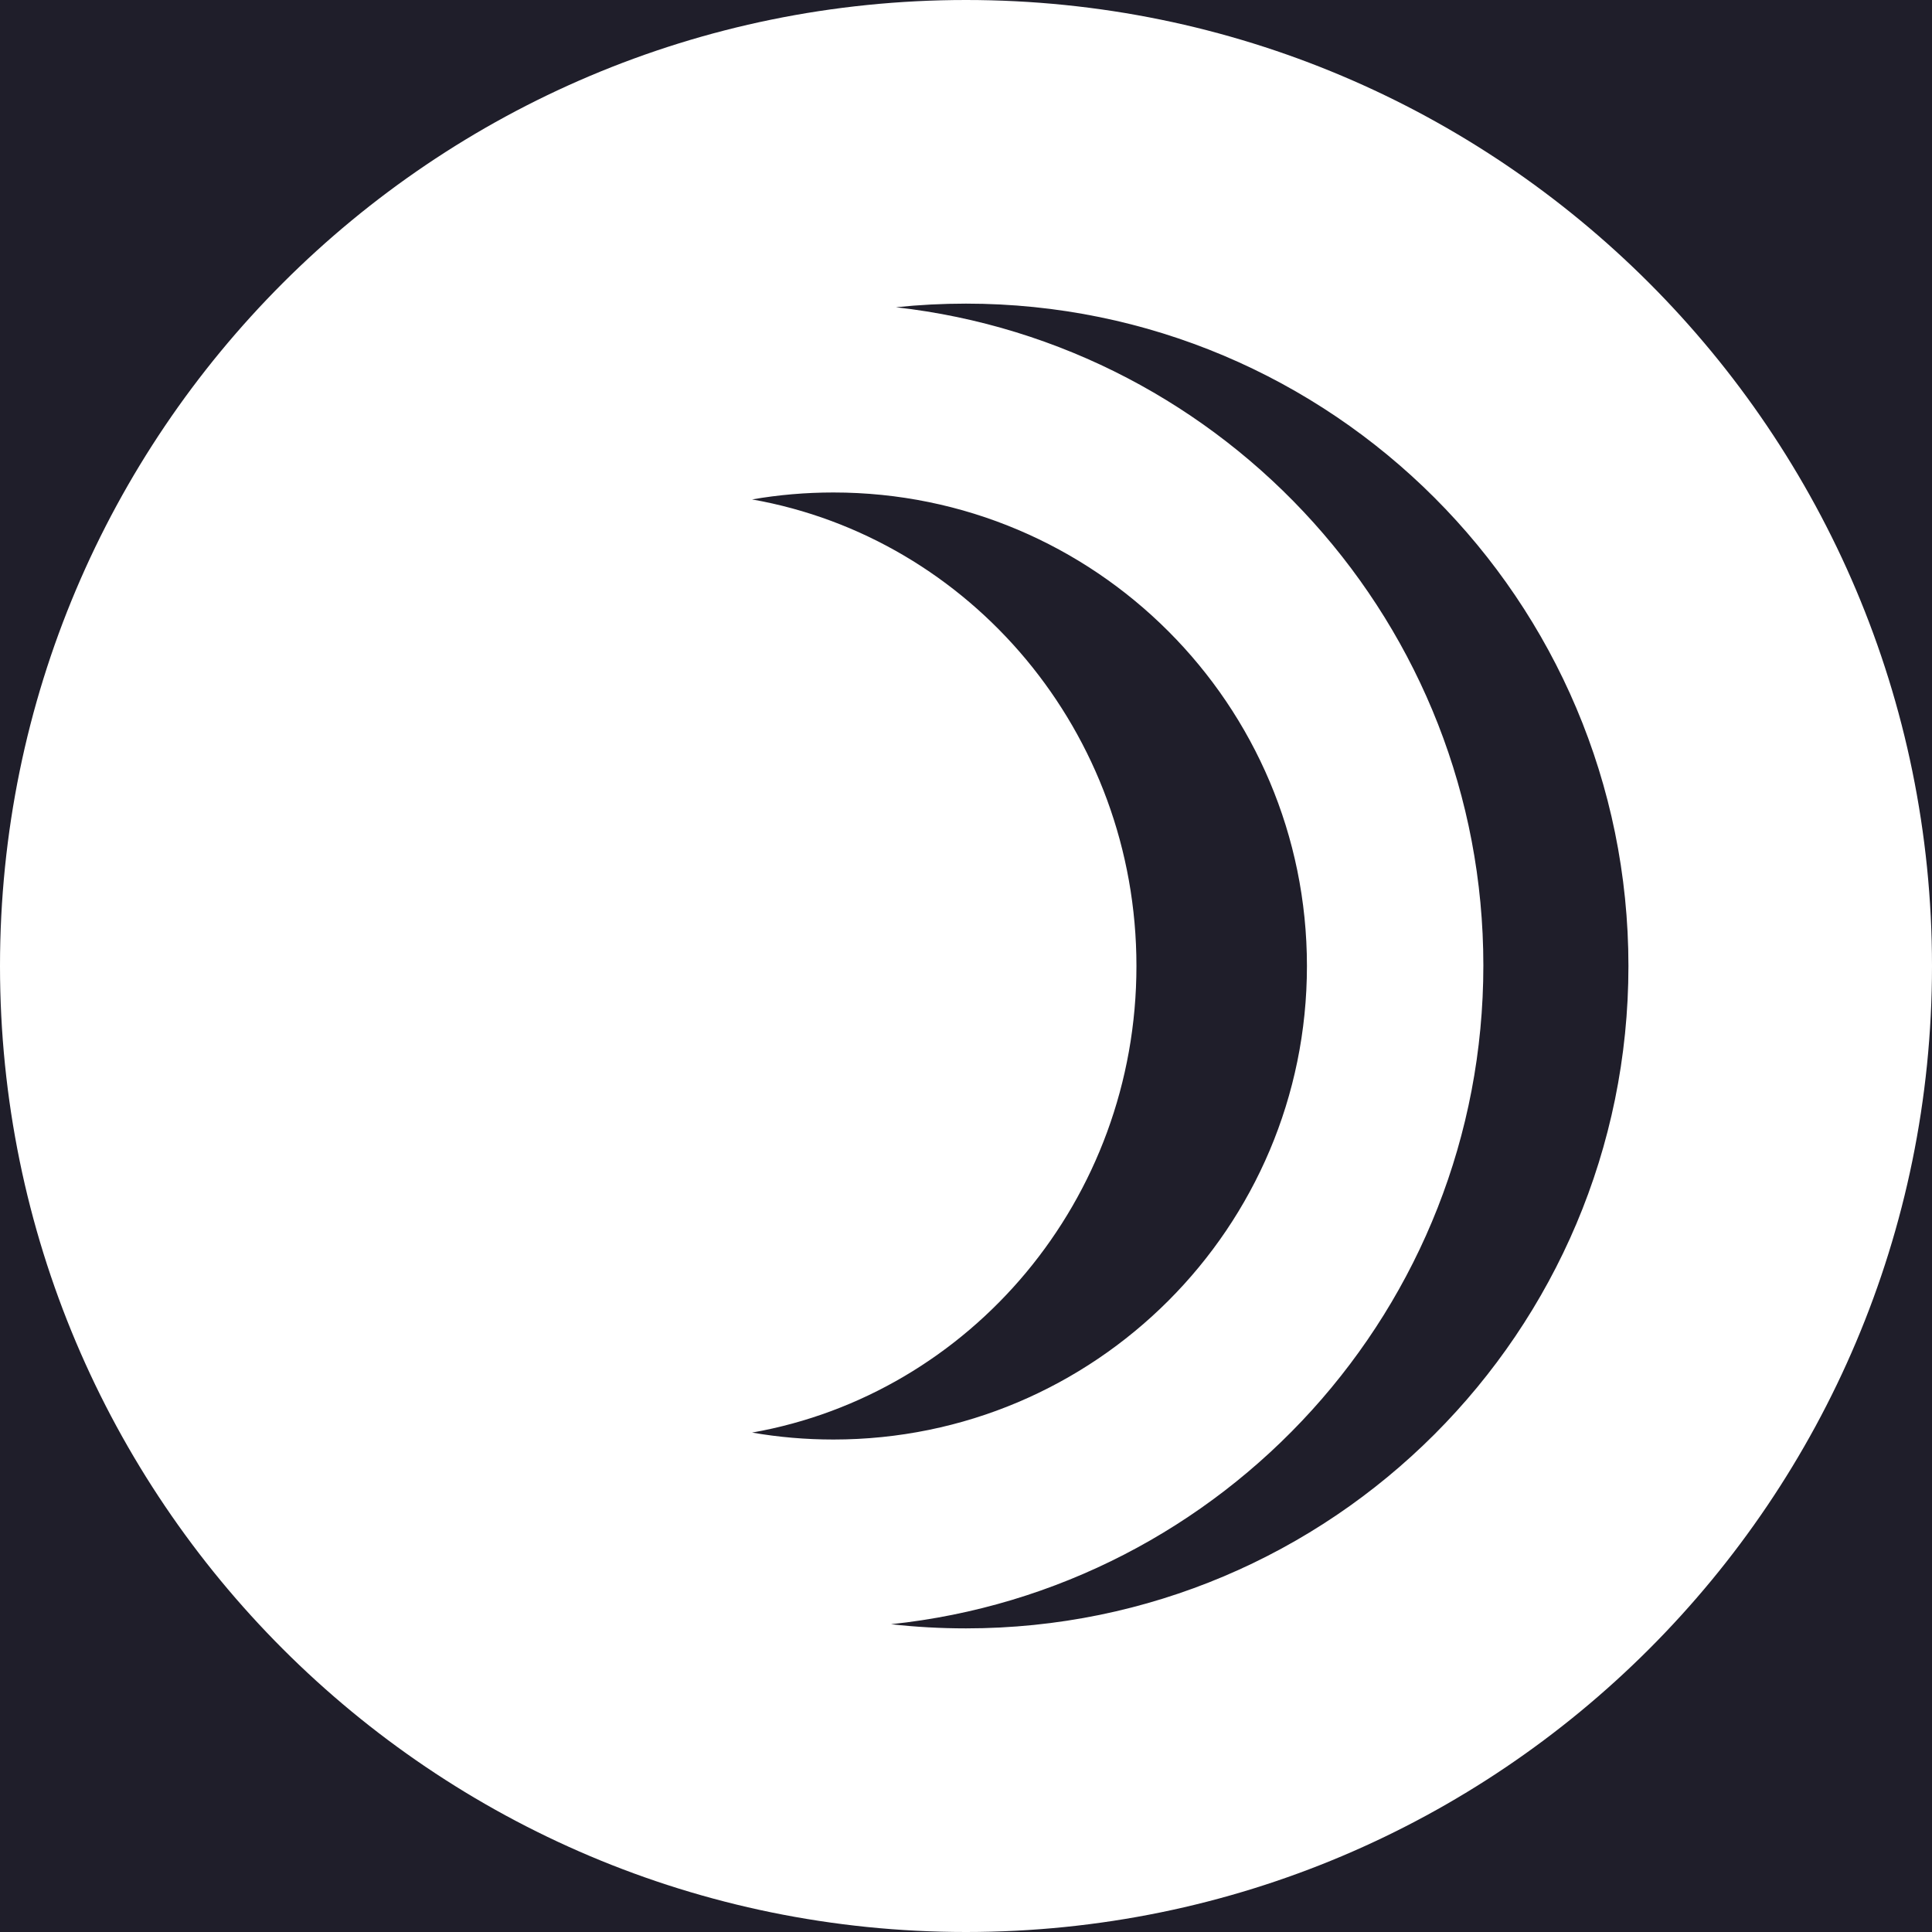
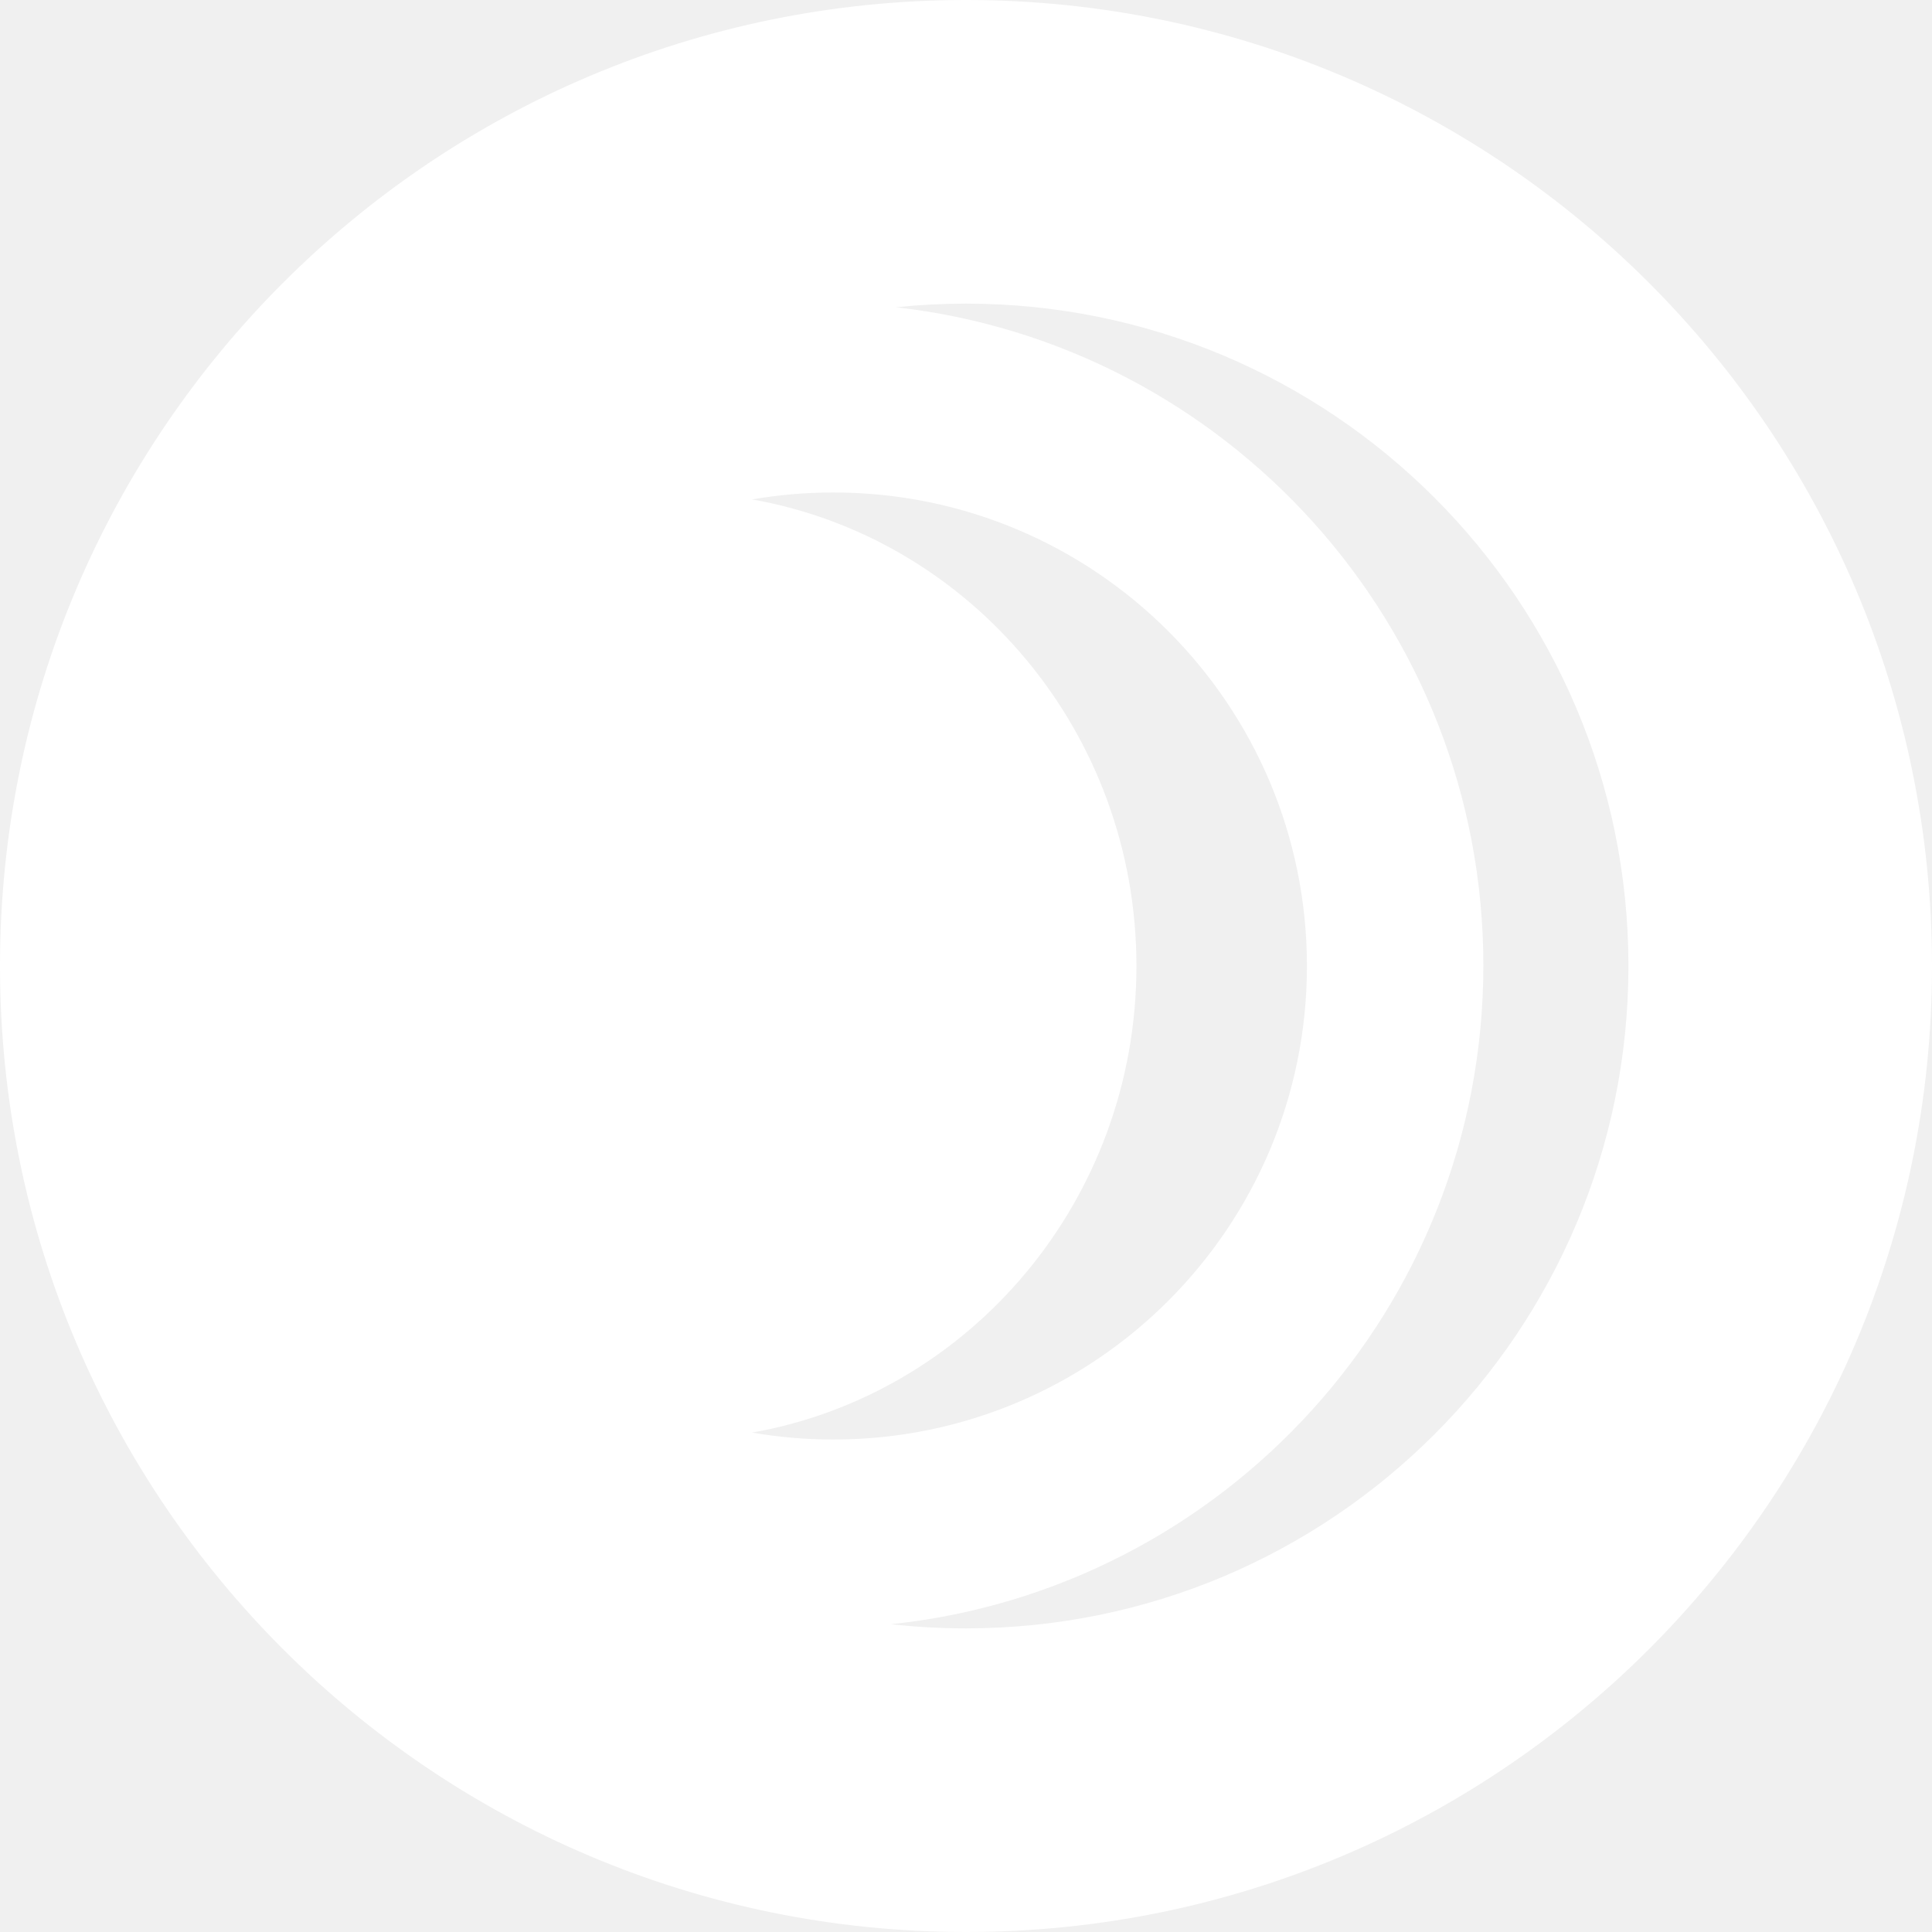
<svg xmlns="http://www.w3.org/2000/svg" width="32" height="32" viewBox="0 0 32 32" fill="none">
-   <rect width="32" height="32" fill="#1F1E2A" />
  <path fill-rule="evenodd" clip-rule="evenodd" d="M32 16C32 24.837 24.837 32 16 32C7.163 32 0 24.837 0 16C0 7.163 7.163 0 16 0C24.837 0 32 7.163 32 16ZM26.972 16C26.972 22.059 22.06 26.971 16 26.971C15.58 26.971 15.165 26.948 14.758 26.902C20.272 26.323 24.569 21.659 24.569 15.991C24.569 10.352 20.314 5.706 14.84 5.089C15.221 5.049 15.608 5.029 16 5.029C22.06 5.029 26.972 9.941 26.972 16ZM12.457 23.728C16.073 23.089 18.823 19.872 18.823 16C18.823 12.128 16.073 8.911 12.457 8.272C12.895 8.196 13.345 8.157 13.804 8.157C18.136 8.157 21.647 11.668 21.647 16C21.647 20.332 18.136 23.843 13.804 23.843C13.345 23.843 12.895 23.804 12.457 23.728Z" fill="white" />
</svg>
